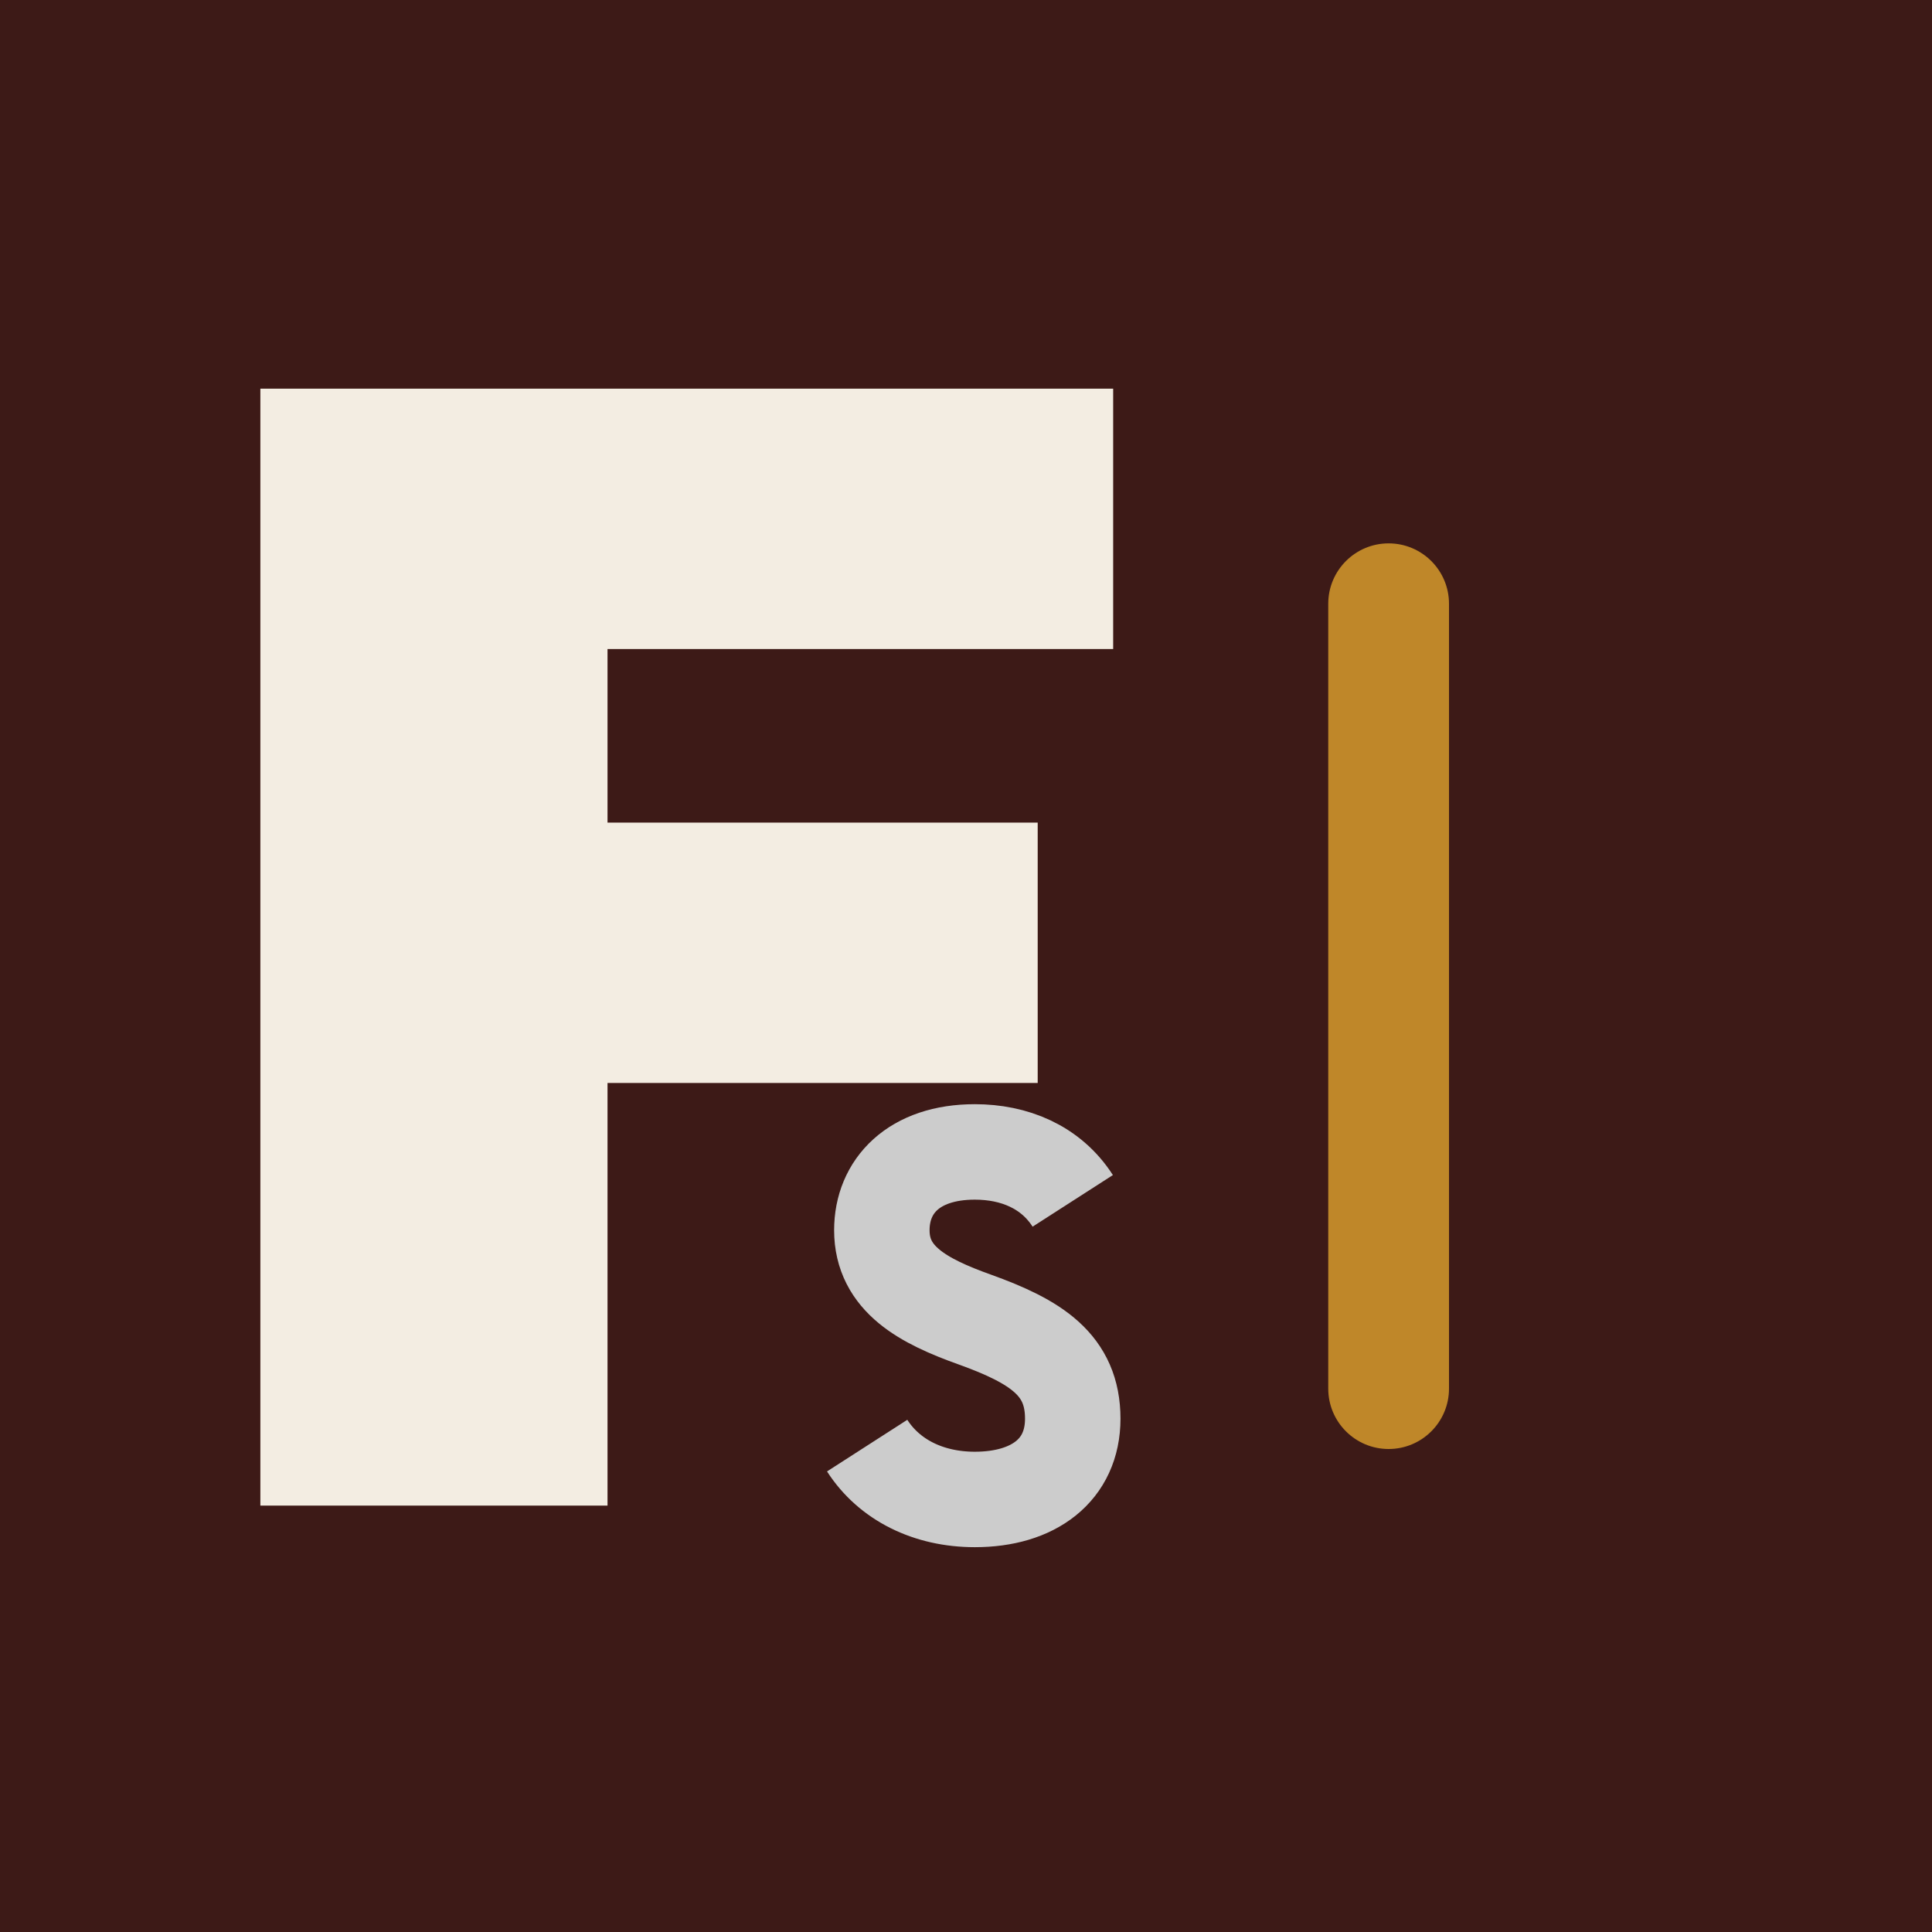
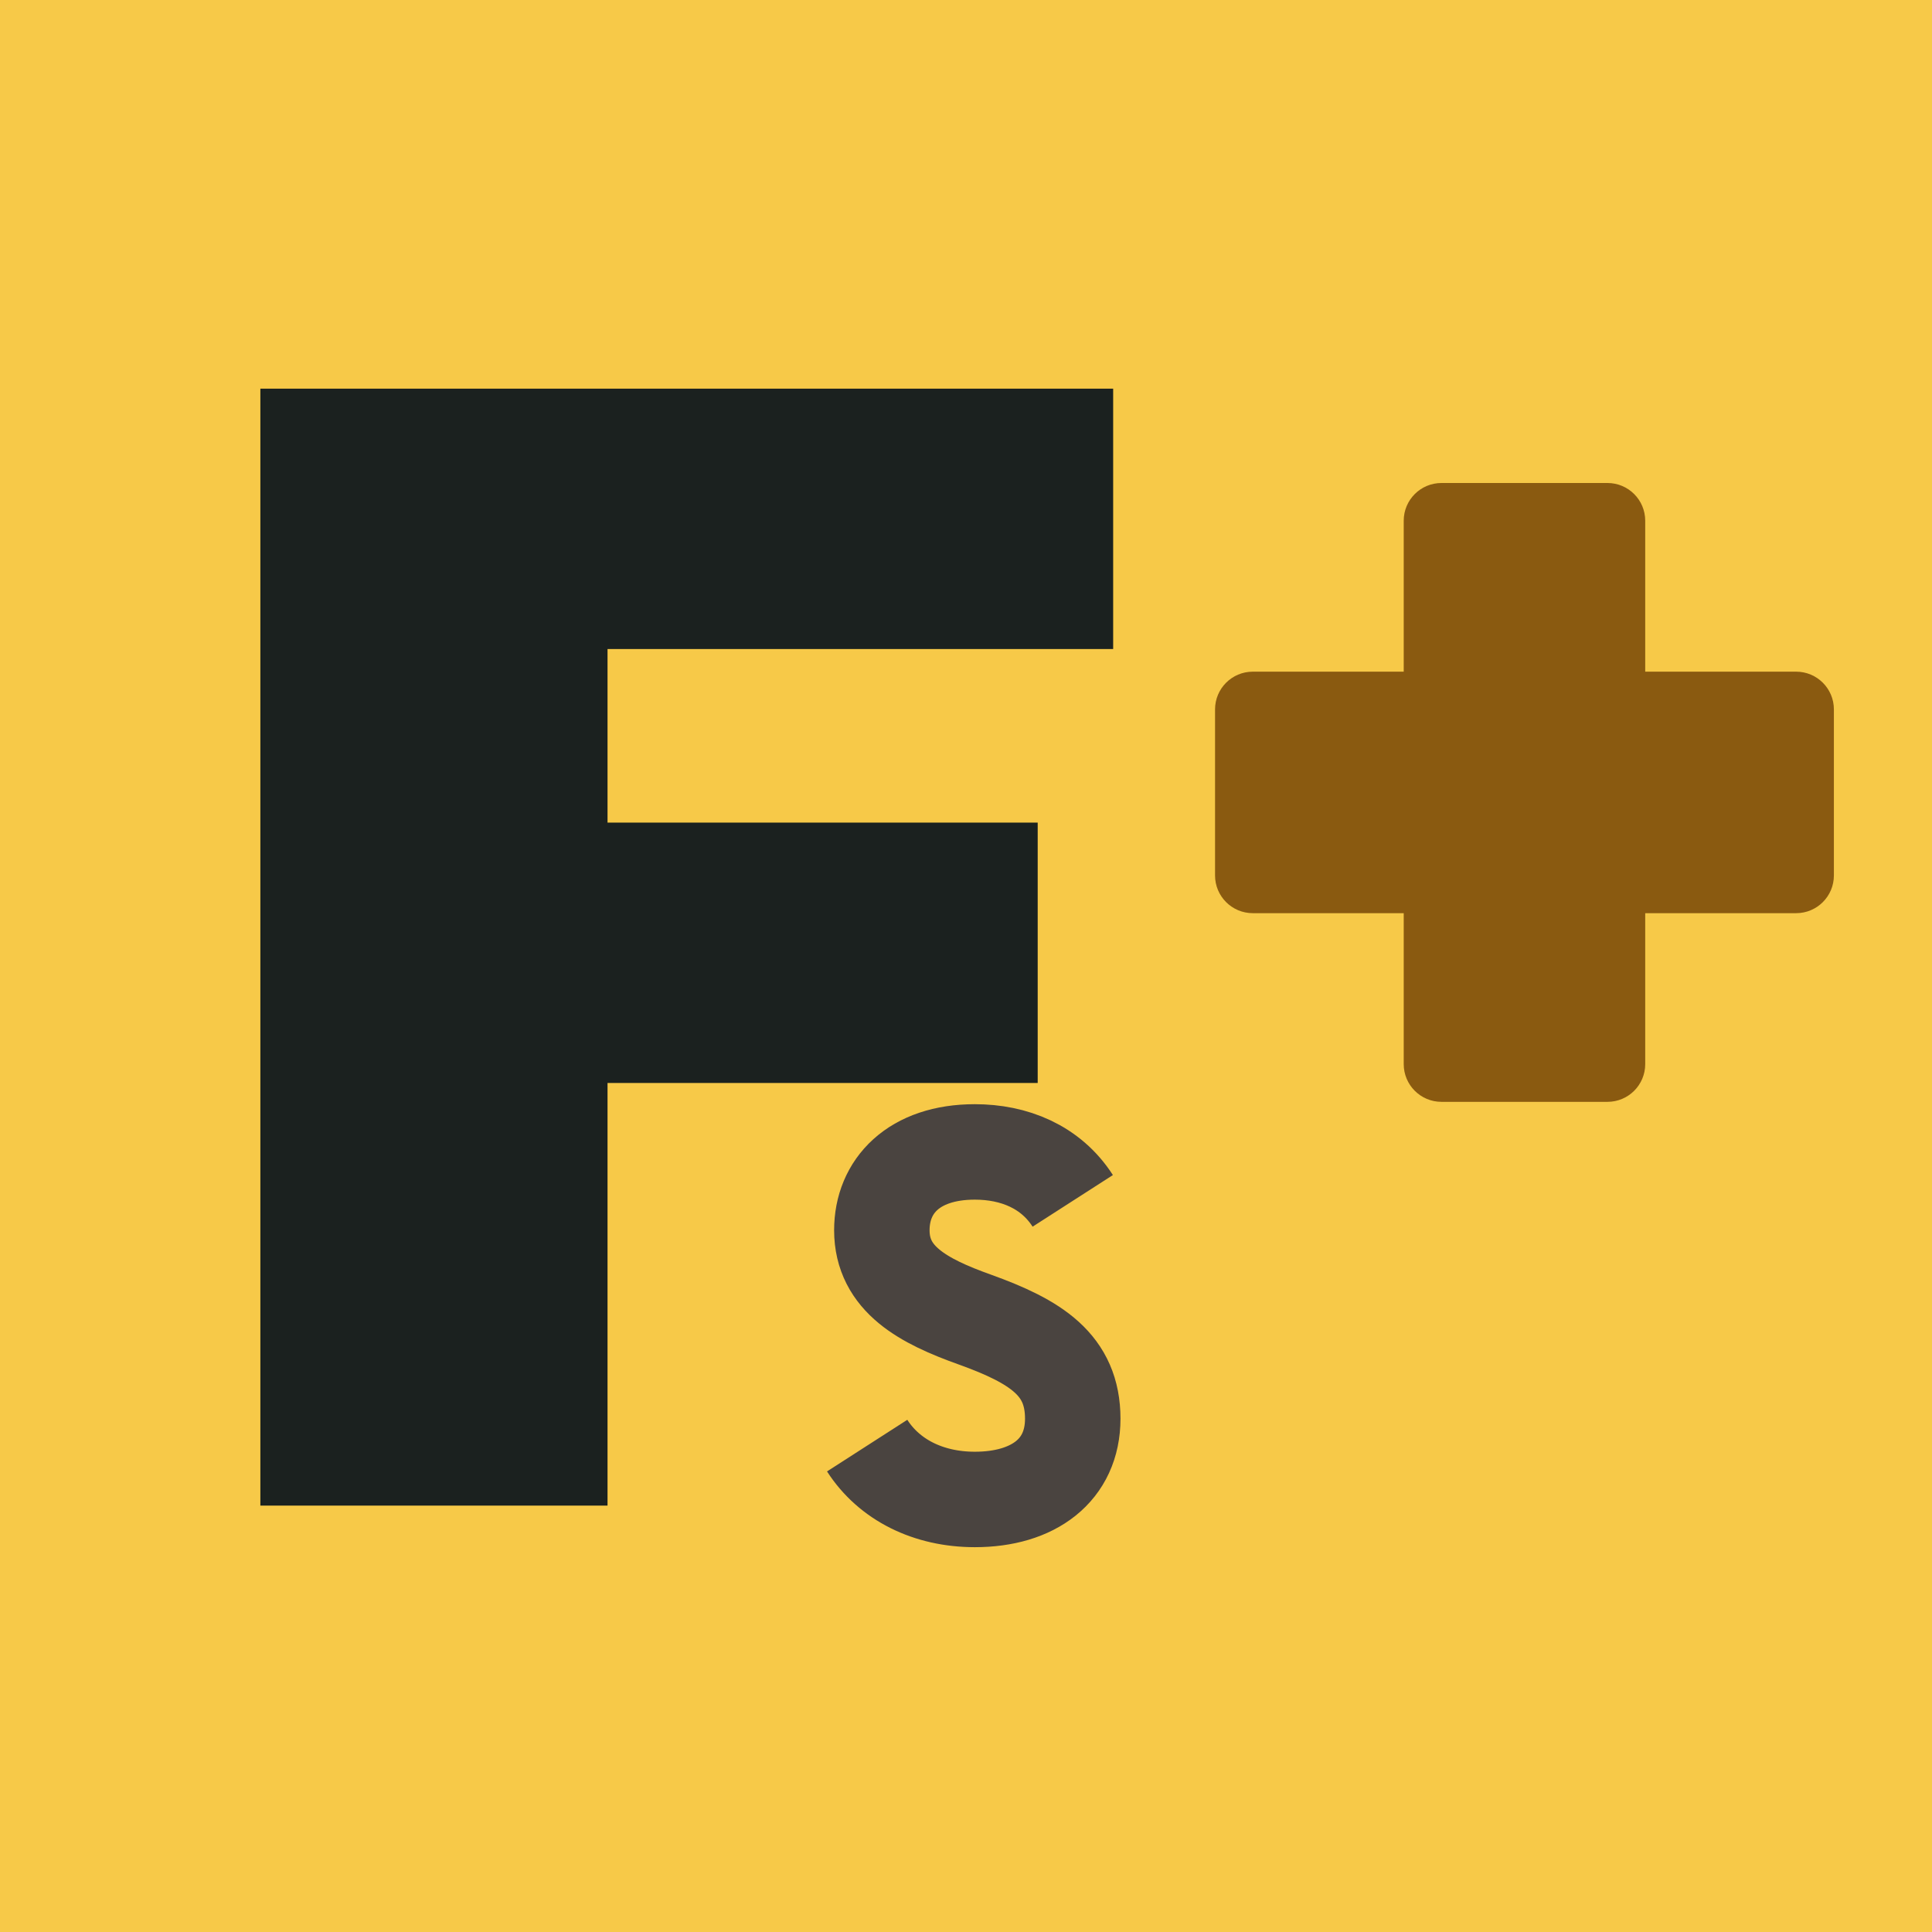
<svg xmlns="http://www.w3.org/2000/svg" viewBox="0 0 512 512" width="512" height="512">
-   <rect width="512" height="512" fill="#3d1a17" />
-   <path d="M 69 103 H 295 V 172 H 161 V 218 H 275 V 287 H 161 V 399 H 69 Z" fill="#f3ede2" />
+   <rect width="512" height="512" fill="#f7c948" />
+   <path d="M 69 103 H 295 V 172 H 161 V 218 H 275 V 287 H 161 V 399 H 69 Z" fill="#1b211f" />
  <g transform="translate(221.7,303.0) scale(0.3243) translate(-69,-103)">
-     <path d="M 262 150 C 244 122 214 110 182 110 C 132 110 106 138 106 174 C 106 214 140 232 182 247 C 232 265 262 284 262 328 C 262 370 230 394 182 394 C 144 394 112 378 94 350" stroke="#cccccc" stroke-width="78" fill="none" stroke-linecap="butt" />
+     <path d="M 262 150 C 244 122 214 110 182 110 C 132 110 106 138 106 174 C 106 214 140 232 182 247 C 232 265 262 284 262 328 C 262 370 230 394 182 394 C 144 394 112 378 94 350" stroke="#4a4440" stroke-width="78" fill="none" stroke-linecap="butt" />
  </g>
-   <rect x="352" y="144" width="32" height="240" rx="16" fill="#bf8729" />
+   <path d="M382 128h44a10 10 0 0 1 10 10v40h40a10 10 0 0 1 10 10v44a10 10 0 0 1-10 10h-40v40a10 10 0 0 1-10 10h-44a10 10 0 0 1-10-10v-40h-40a10 10 0 0 1-10-10v-44a10 10 0 0 1 10-10h40v-40a10 10 0 0 1 10-10z" fill="#8a5a10" />
</svg>
